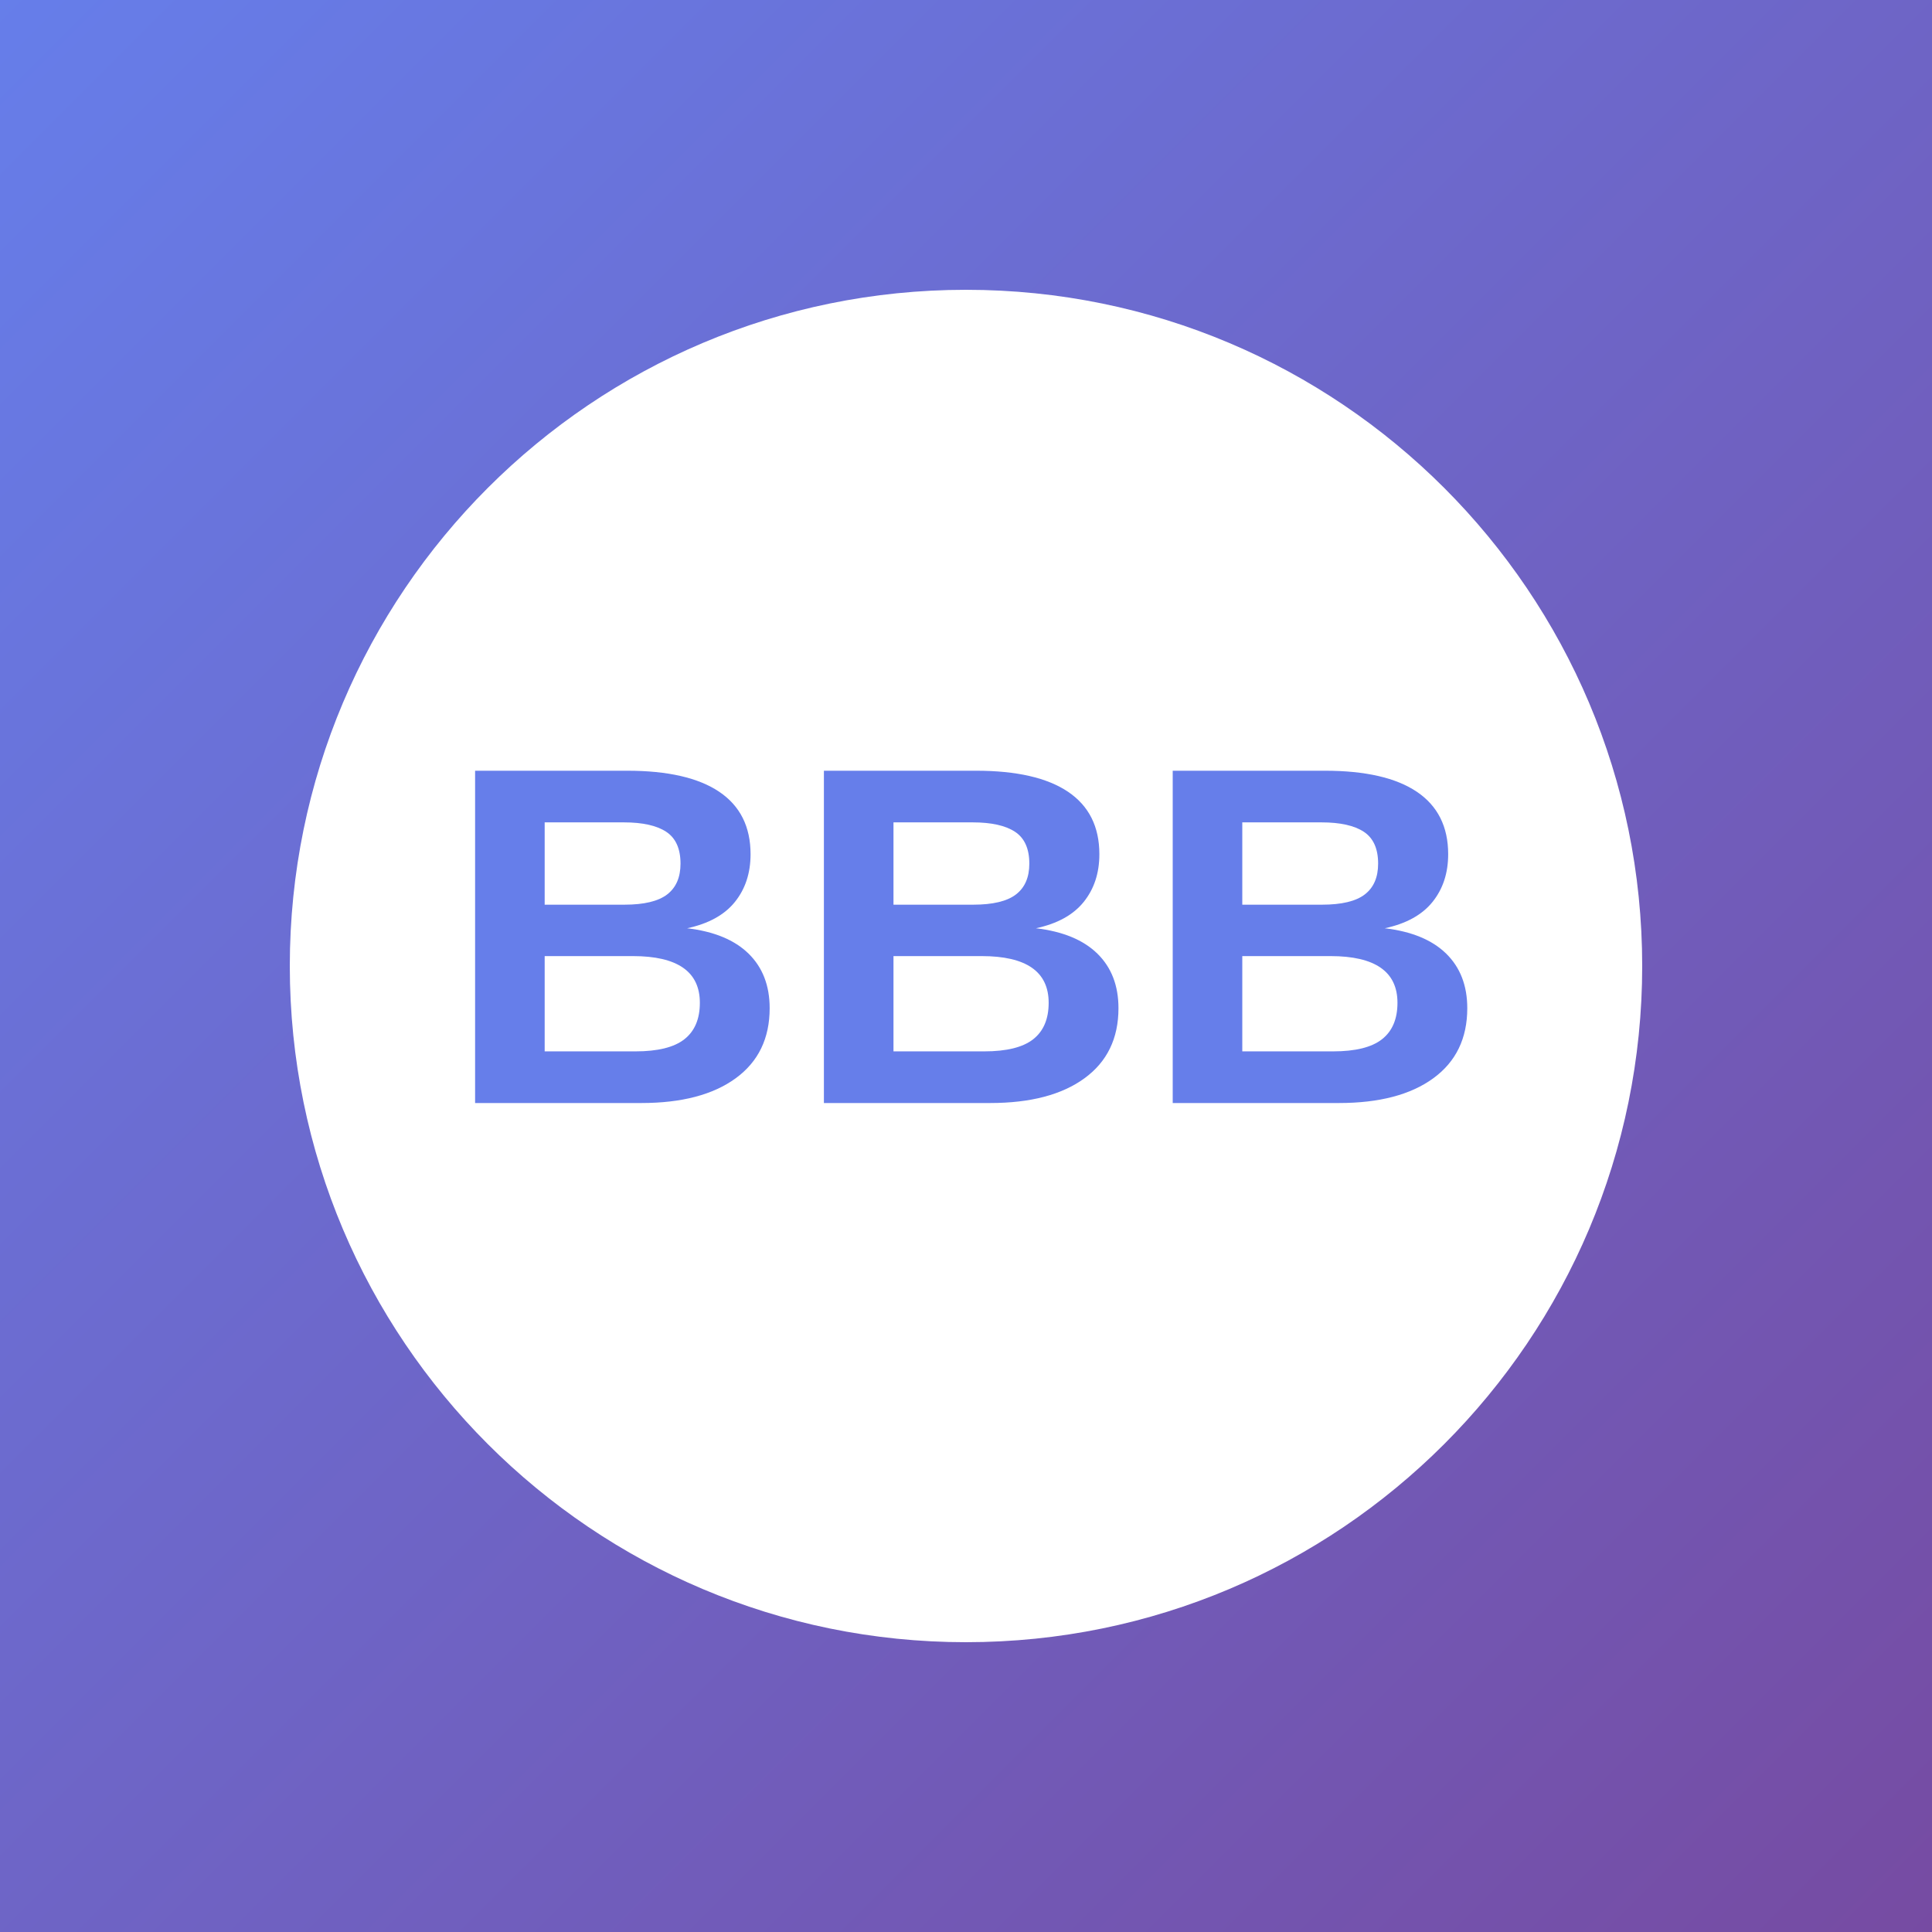
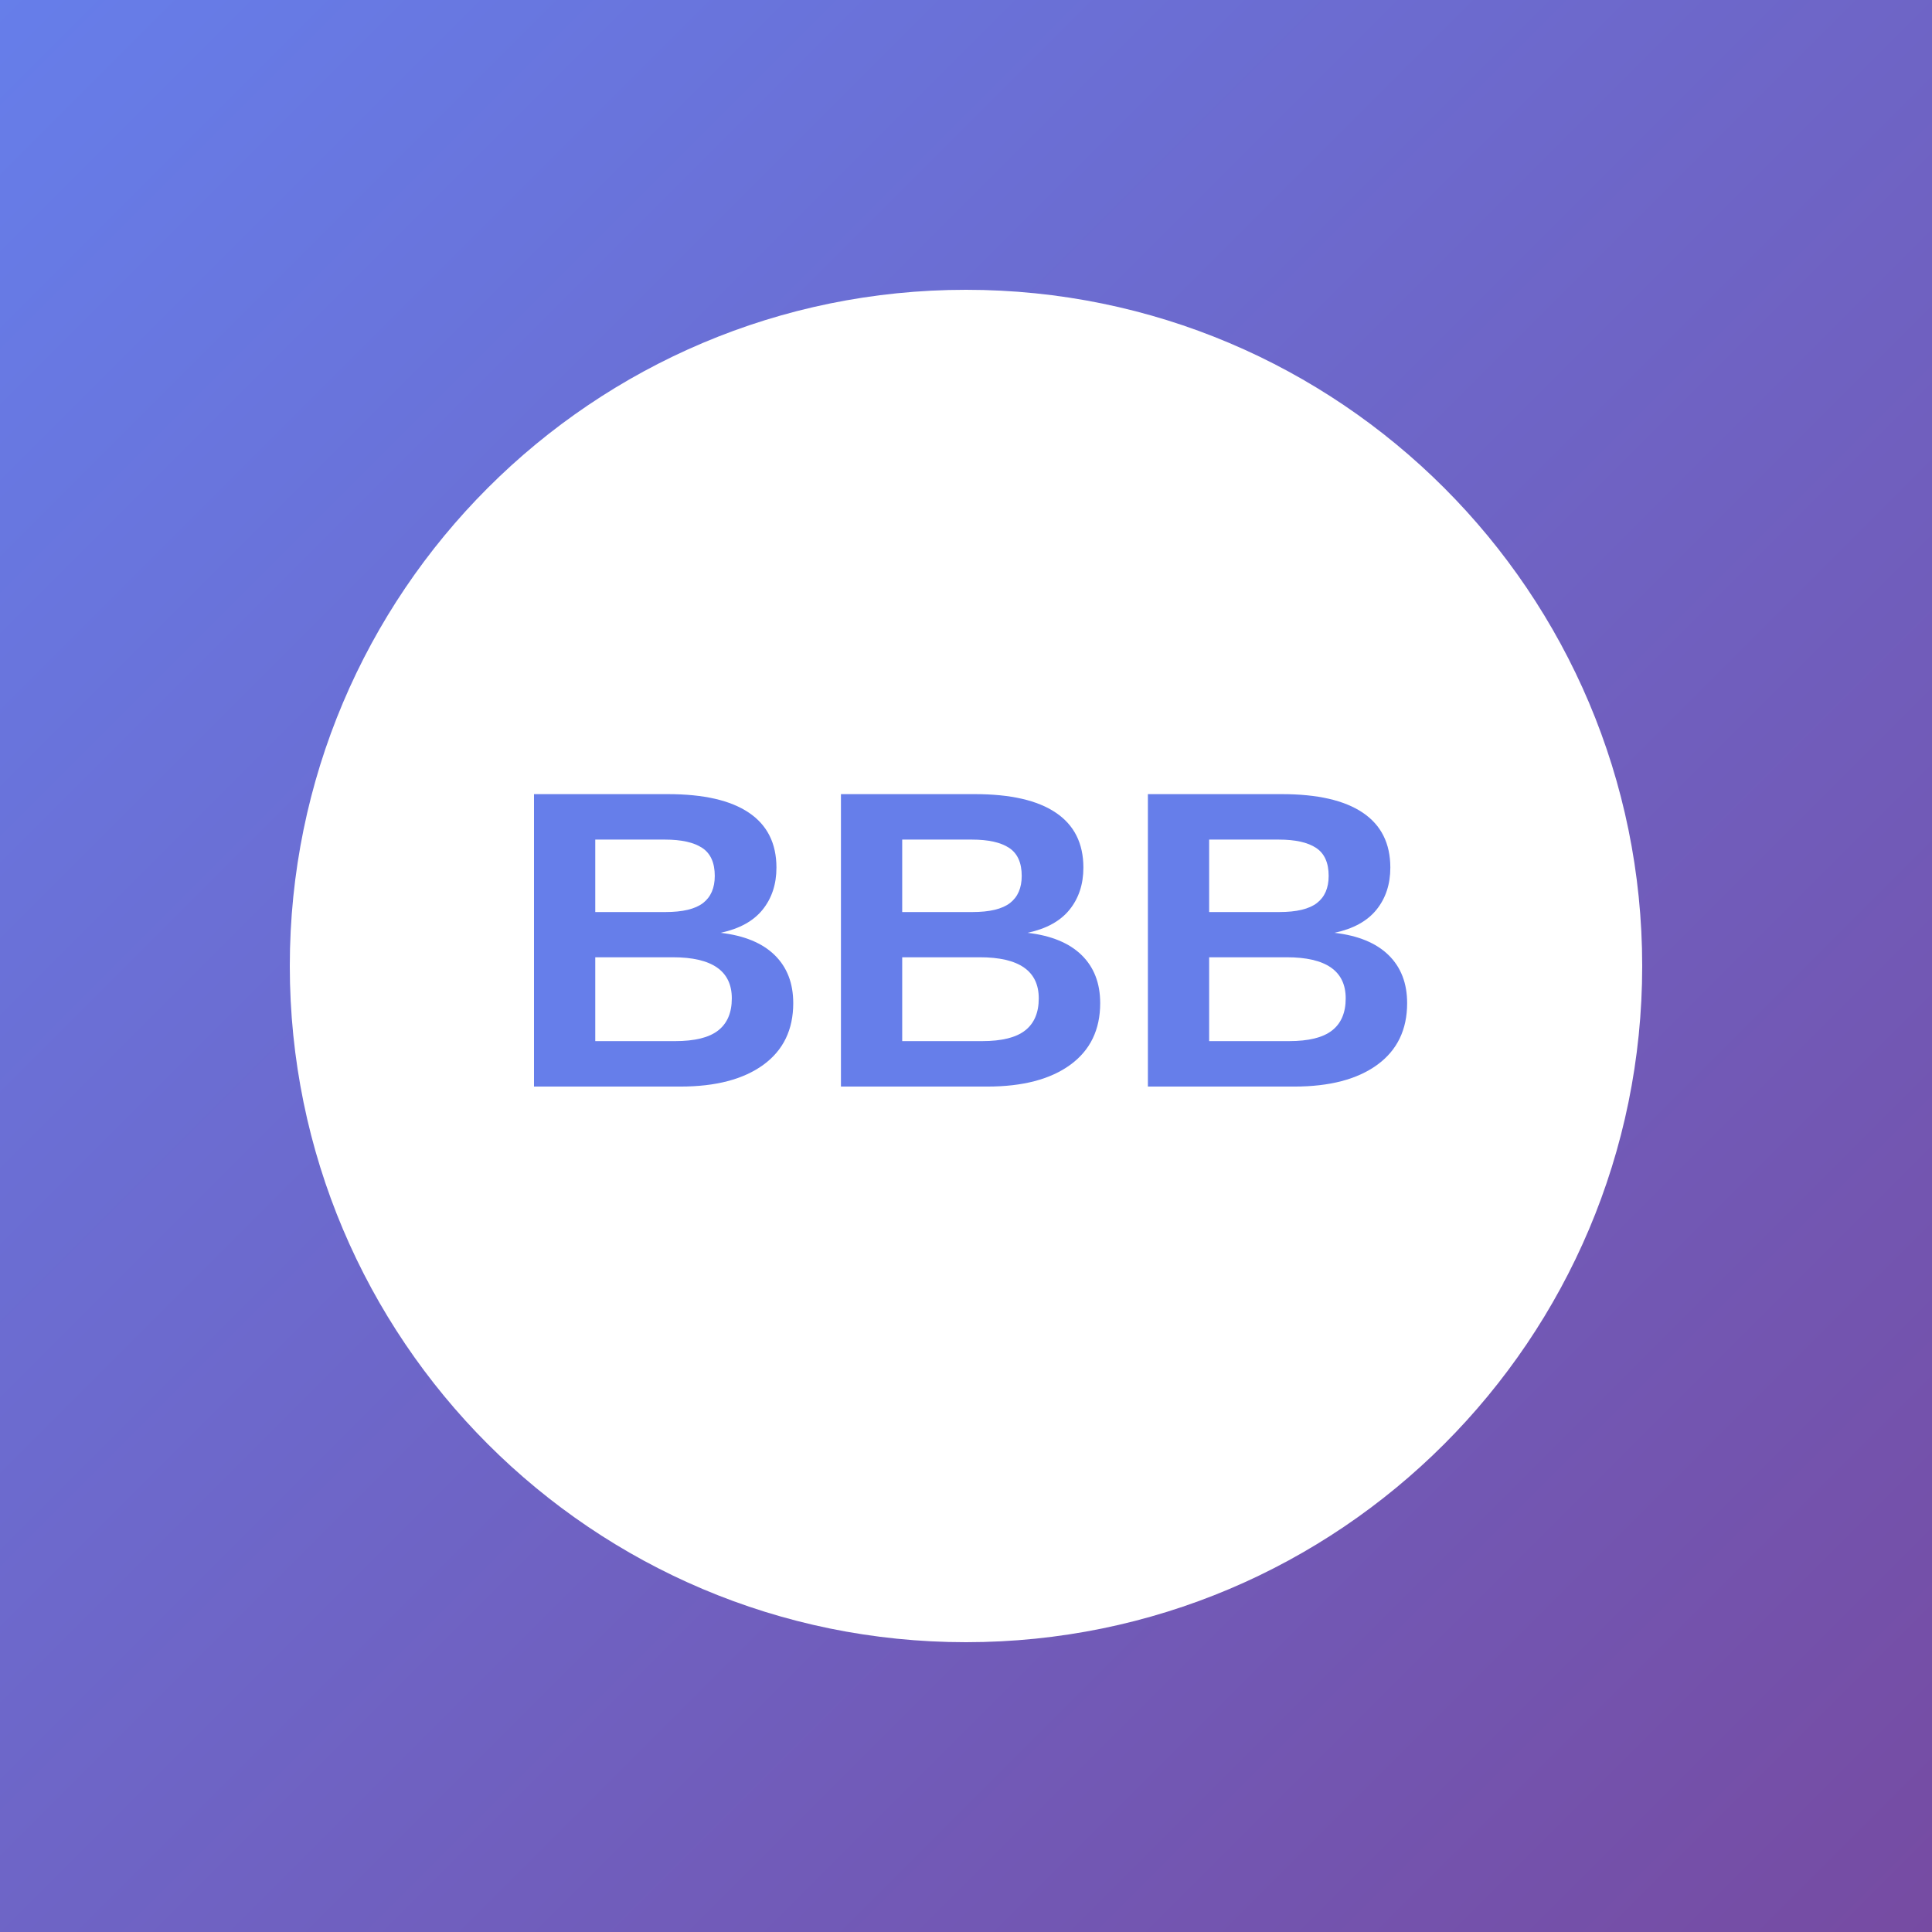
- <svg xmlns="http://www.w3.org/2000/svg" width="512" height="512" viewBox="0 0 512 512">
+ <svg xmlns="http://www.w3.org/2000/svg" width="512" height="512">
  <defs>
-     <linearGradient id="grad" x1="0%" y1="0%" x2="100%" y2="100%">
-       <stop offset="0%" style="stop-color:#667eea;stop-opacity:1" />
-       <stop offset="100%" style="stop-color:#764ba2;stop-opacity:1" />
+     <linearGradient id="bg" x1="0%" y1="0%" x2="100%" y2="100%">
+       <stop offset="0%" style="stop-color:#667eea" />
+       <stop offset="100%" style="stop-color:#764ba2" />
    </linearGradient>
  </defs>
-   <rect width="512" height="512" fill="url(#grad)" />
+   <rect width="512" height="512" fill="url(#bg)" />
  <circle cx="256" cy="256" r="179.2" fill="white" />
-   <text x="256" y="256" font-family="Arial, sans-serif" font-size="128" font-weight="bold" fill="#667eea" text-anchor="middle" dominant-baseline="middle">BBB</text>
+   <text x="256" y="256" font-family="Arial,sans-serif" font-size="112.64" font-weight="bold" fill="#667eea" text-anchor="middle" dominant-baseline="middle">BBB</text>
</svg>
